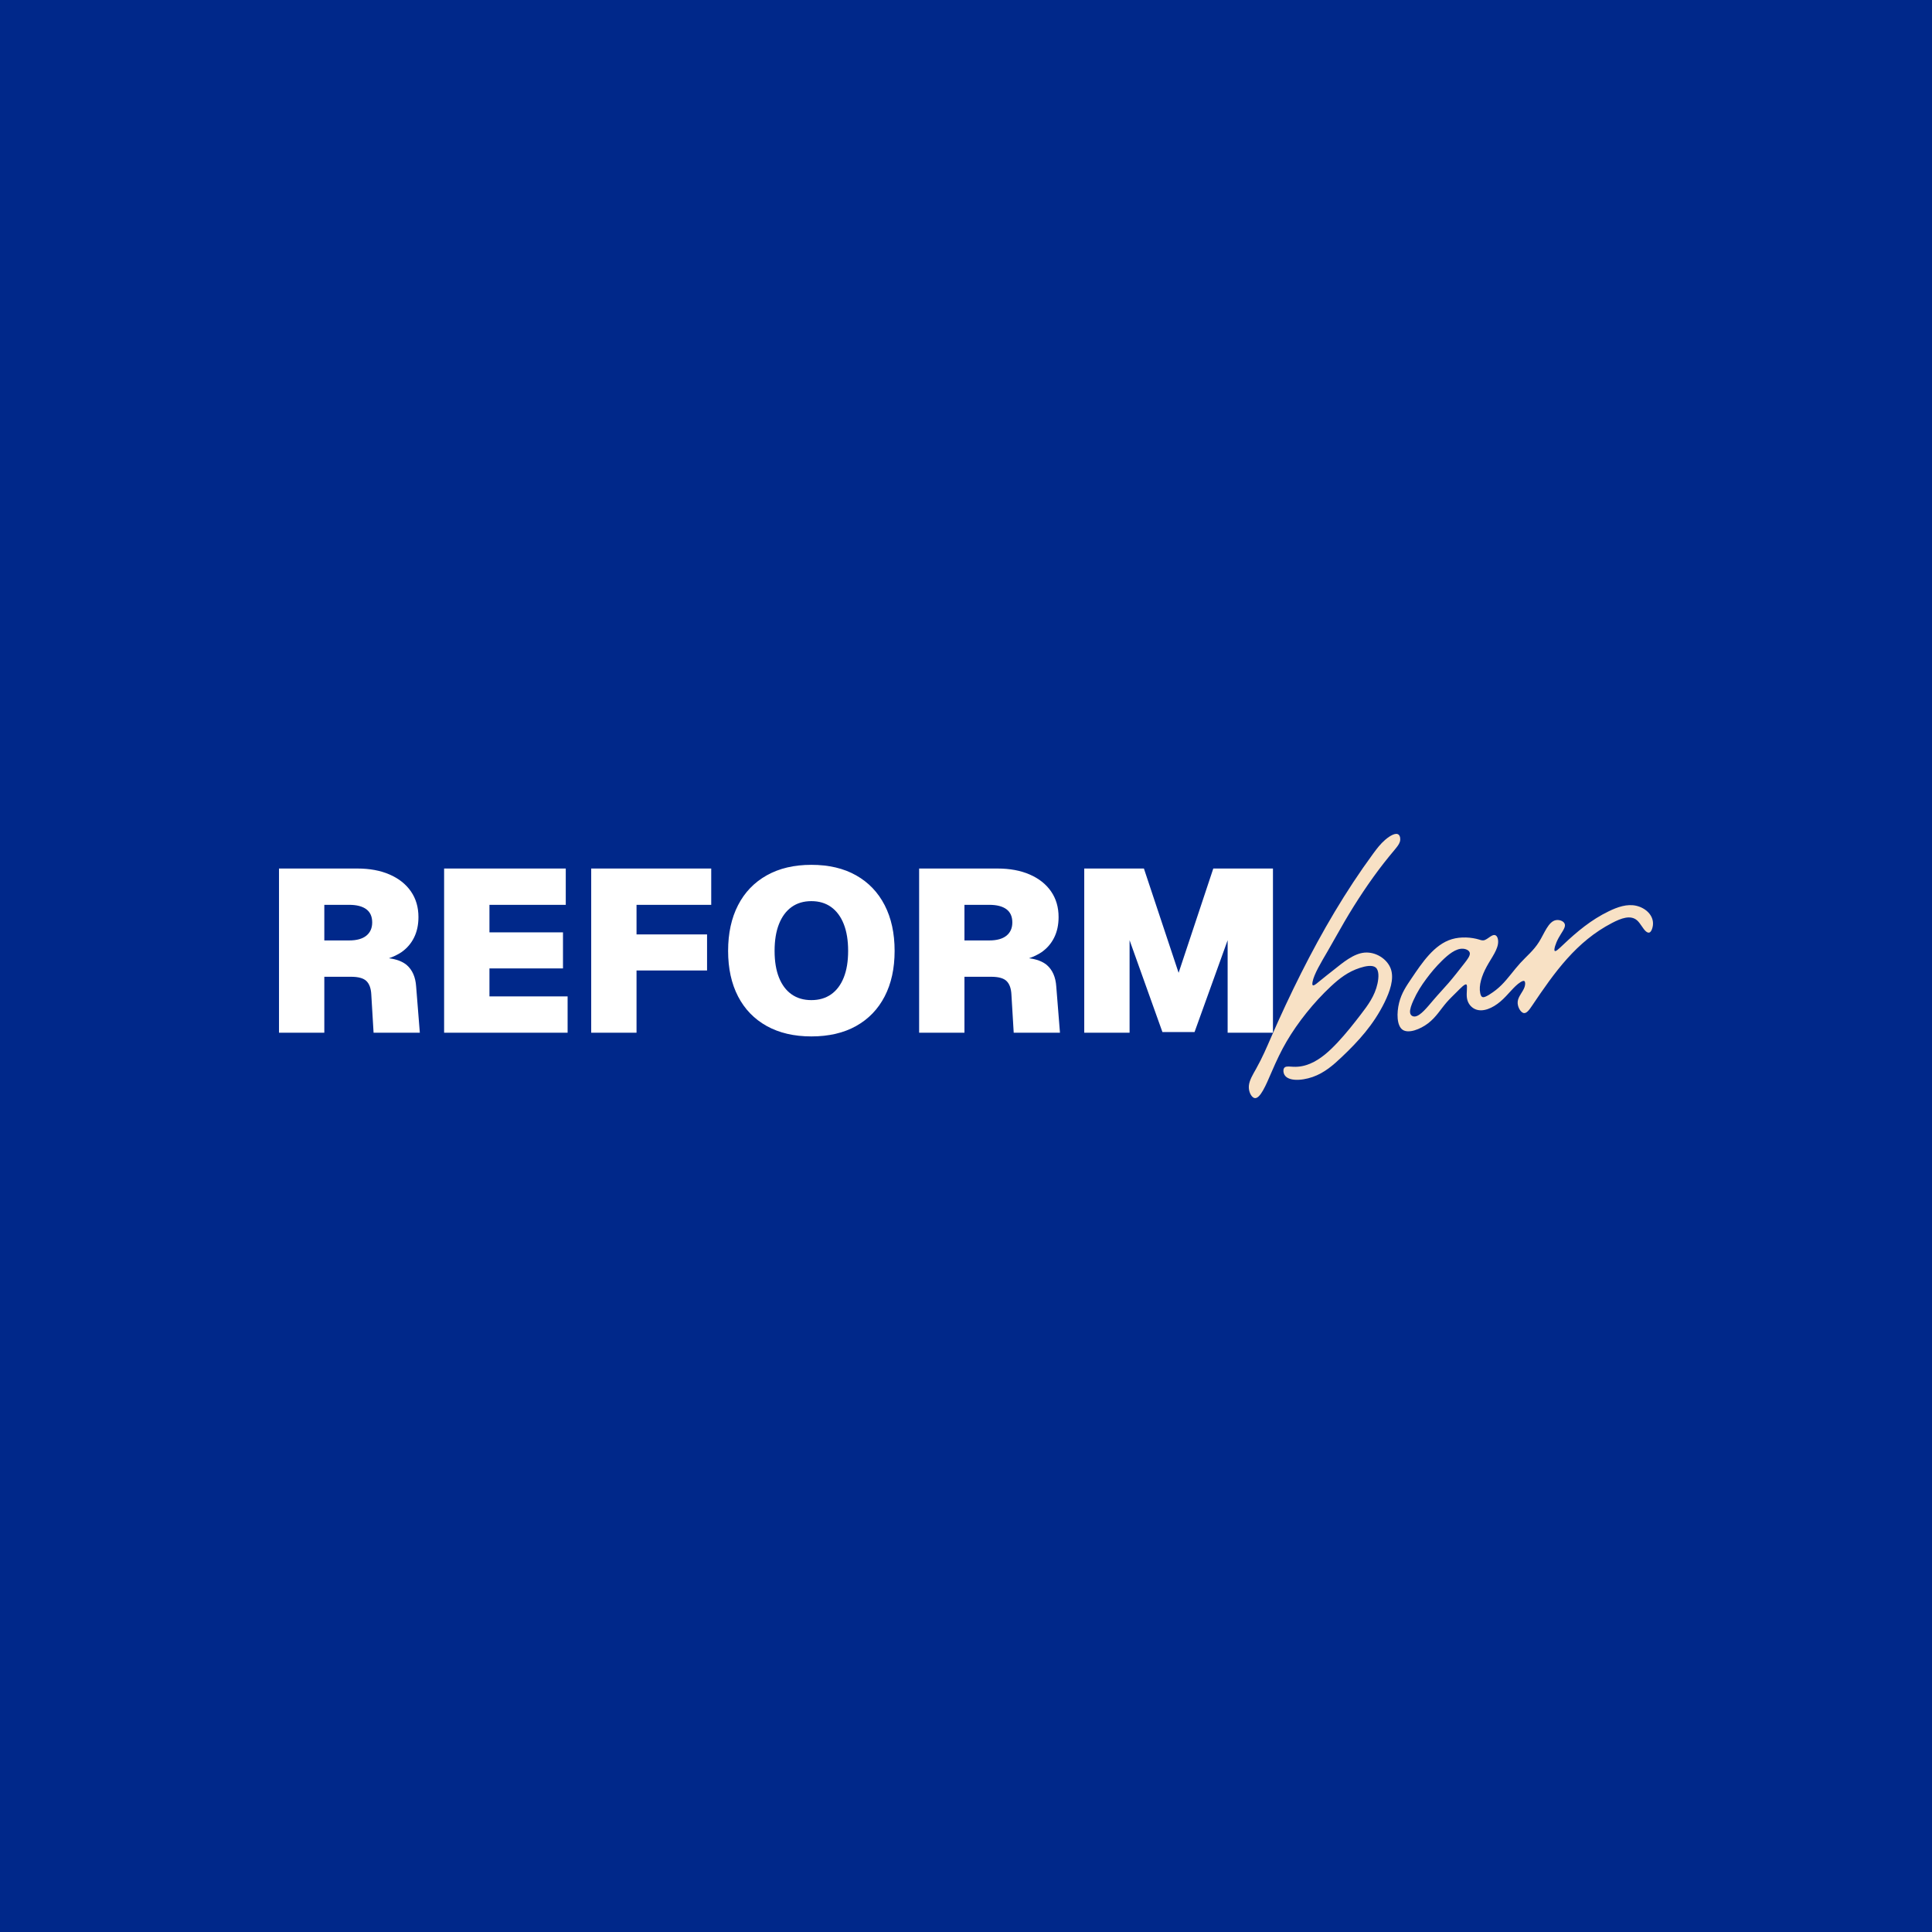
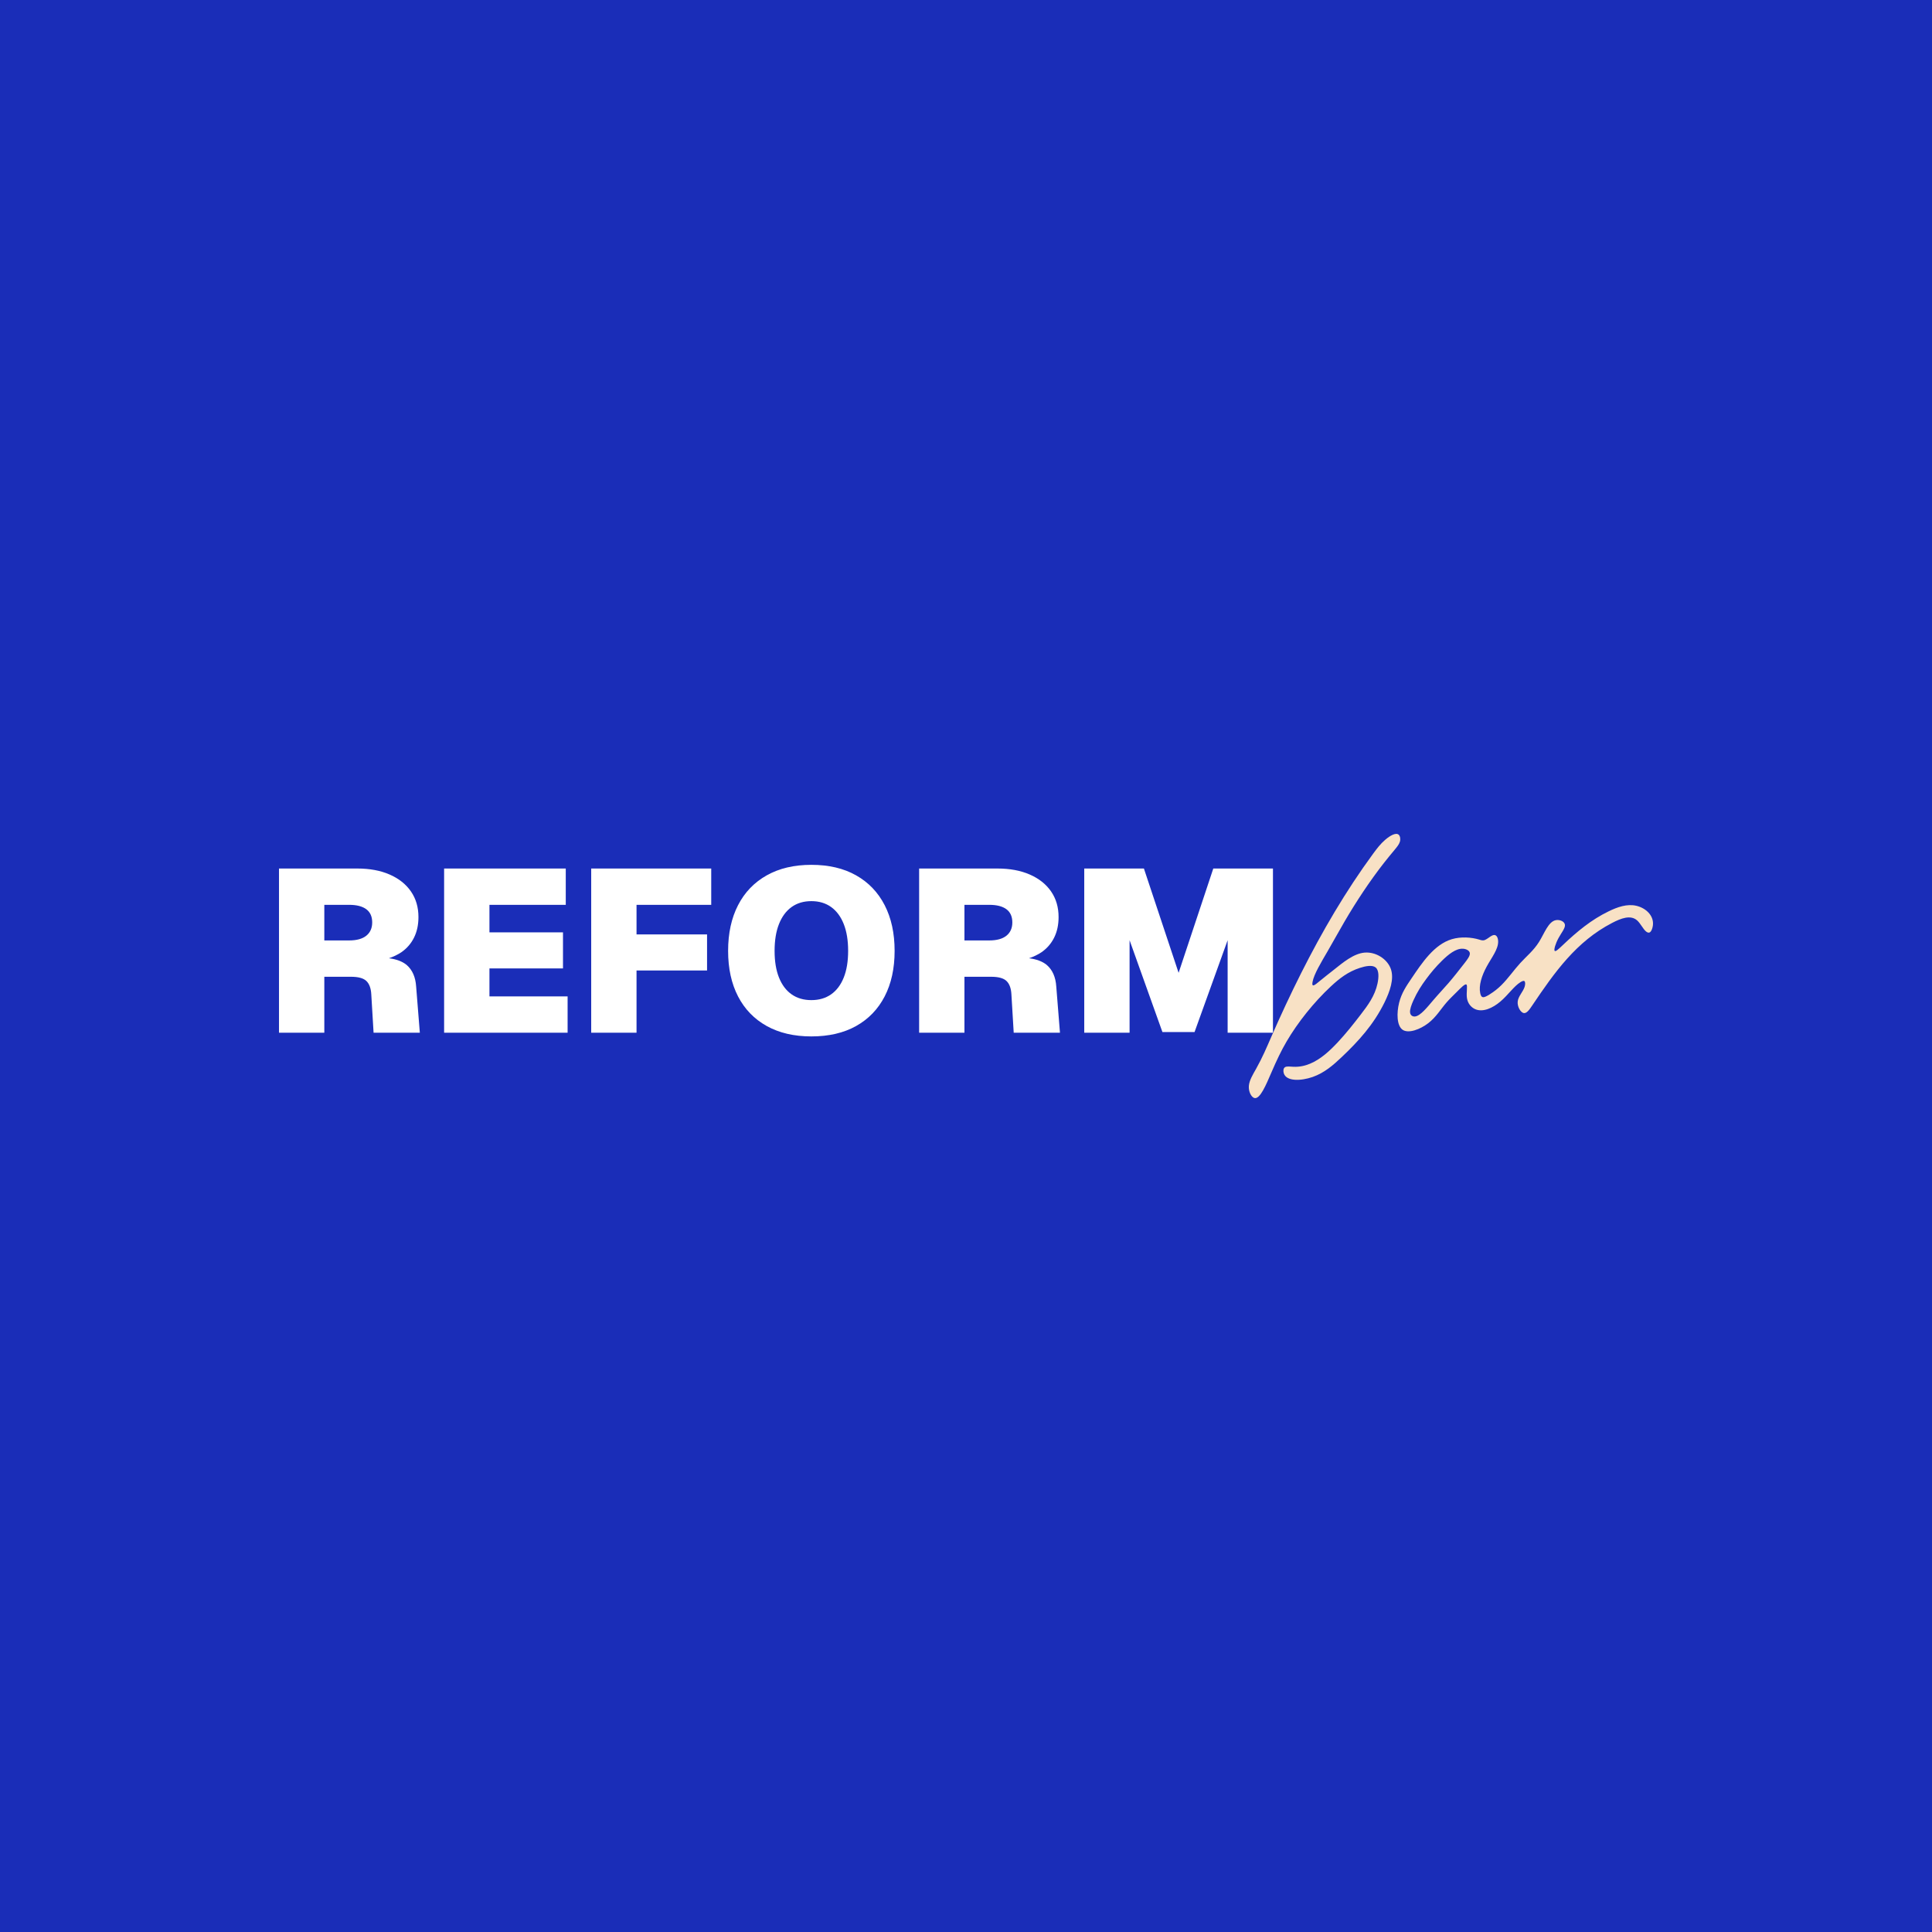
<svg xmlns="http://www.w3.org/2000/svg" viewBox="0 0 11766.5 11766.5" width="1177" height="1177">
-   <rect width="11766.5" height="11766.5" rx="0.0" fill="#00288A" />
+   <rect width="11766.5" height="11766.5" rx="0.0" fill="#1A2DB8" />
  <path fill="#FFFFFF" d="M1699.2,6289.6 L1699.2,5289.6 L2176.7,5289.6 C2251.8,5289.6 2317.3,5301.8 2373.1,5326.2 C2429.0,5350.6 2472.2,5384.9 2502.7,5429.0 C2533.2,5473.2 2548.5,5525.3 2548.5,5585.4 C2548.5,5632.3 2539.6,5673.9 2521.7,5710.0 C2503.9,5746.2 2478.1,5776.0 2444.3,5799.5 C2421.7,5814.5 2396.4,5826.7 2368.2,5836.1 C2414.2,5841.7 2450.4,5855.3 2476.7,5876.9 C2511.4,5907.0 2530.6,5950.6 2534.4,6007.9 L2556.9,6289.6 L2275.2,6289.6 L2261.2,6055.8 C2259.3,6019.2 2249.4,5992.2 2231.6,5974.8 C2213.7,5957.4 2182.3,5948.8 2137.2,5948.8 L1975.2,5948.8 L1975.2,6289.6 L1699.2,6289.6 Z M1975.2,5727.6 L2126.0,5727.6 C2172.0,5727.6 2206.9,5718.0 2230.9,5698.8 C2254.8,5679.5 2266.8,5652.5 2266.8,5617.8 C2266.8,5582.1 2254.8,5555.3 2230.9,5537.5 C2206.9,5519.7 2172.0,5510.7 2126.0,5510.7 L1975.2,5510.7 L1975.2,5727.6 Z M2704.8,6289.6 L2704.8,5289.6 L3445.7,5289.6 L3445.7,5510.7 L2980.9,5510.7 L2980.9,5678.3 L3428.8,5678.3 L3428.8,5898.1 L2980.9,5898.1 L2980.9,6068.5 L3456.9,6068.5 L3456.9,6289.6 L2704.8,6289.6 Z M3600.6,6289.6 L3600.6,5289.6 L4331.6,5289.6 L4331.6,5510.7 L3876.7,5510.7 L3876.7,5691.0 L4306.2,5691.0 L4306.2,5910.7 L3876.7,5910.7 L3876.7,6289.6 L3600.6,6289.6 Z M4941.4,6312.1 C4836.3,6312.1 4745.7,6291.0 4669.6,6248.8 C4593.6,6206.5 4535.3,6146.4 4495.0,6068.5 C4454.6,5990.5 4434.4,5898.1 4434.4,5791.0 C4434.4,5684.0 4454.6,5591.2 4495.0,5512.8 C4535.3,5434.4 4593.6,5373.9 4669.6,5331.2 C4745.7,5288.4 4836.3,5267.1 4941.4,5267.1 C5047.5,5267.1 5138.4,5288.4 5214.0,5331.2 C5289.6,5373.9 5347.5,5434.4 5387.9,5512.8 C5428.3,5591.2 5448.5,5684.0 5448.5,5791.0 C5448.5,5898.1 5428.3,5990.5 5387.9,6068.5 C5347.5,6146.4 5289.6,6206.5 5214.0,6248.8 C5138.4,6291.0 5047.5,6312.1 4941.4,6312.1 Z M4941.4,6091.0 C4988.4,6091.0 5028.5,6079.3 5061.9,6055.8 C5095.2,6032.3 5120.8,5998.3 5138.6,5953.7 C5156.5,5909.1 5165.4,5854.9 5165.4,5791.0 C5165.4,5727.2 5156.5,5672.7 5138.6,5627.6 C5120.8,5582.6 5095.2,5548.1 5061.9,5524.1 C5028.5,5500.2 4988.4,5488.2 4941.4,5488.2 C4894.5,5488.2 4854.4,5500.2 4821.0,5524.1 C4787.7,5548.1 4762.1,5582.6 4744.3,5627.6 C4726.4,5672.7 4717.5,5727.2 4717.5,5791.0 C4717.5,5854.9 4726.4,5909.1 4744.3,5953.7 C4762.1,5998.3 4787.7,6032.3 4821.0,6055.8 C4854.4,6079.3 4894.5,6091.0 4941.4,6091.0 Z M5597.8,6289.6 L5597.8,5289.6 L6075.2,5289.6 C6150.4,5289.6 6215.9,5301.8 6271.7,5326.2 C6327.6,5350.6 6370.8,5384.9 6401.3,5429.0 C6431.8,5473.2 6447.1,5525.3 6447.1,5585.4 C6447.1,5632.3 6438.2,5673.9 6420.3,5710.0 C6402.5,5746.2 6376.7,5776.0 6342.9,5799.5 C6320.3,5814.5 6295.0,5826.7 6266.8,5836.1 C6312.8,5841.7 6349.0,5855.3 6375.2,5876.9 C6410.0,5907.0 6429.2,5950.6 6433.0,6007.9 L6455.5,6289.6 L6173.8,6289.6 L6159.8,6055.8 C6157.9,6019.2 6148.0,5992.2 6130.2,5974.8 C6112.3,5957.4 6080.9,5948.8 6035.8,5948.8 L5873.8,5948.8 L5873.8,6289.6 L5597.8,6289.6 Z M5873.8,5727.6 L6024.5,5727.6 C6070.6,5727.6 6105.5,5718.0 6129.5,5698.8 C6153.4,5679.5 6165.4,5652.5 6165.4,5617.8 C6165.4,5582.1 6153.4,5555.3 6129.5,5537.5 C6105.5,5519.7 6070.6,5510.7 6024.5,5510.7 L5873.8,5510.7 L5873.8,5727.6 Z M6603.4,6289.6 L6603.4,5289.6 L6966.8,5289.6 L7178.1,5924.8 L7389.3,5289.6 L7752.7,5289.6 L7752.7,6289.6 L7476.7,6289.6 L7476.7,5726.2 L7275.2,6285.4 L7079.5,6285.4 L6879.5,5726.2 L6879.5,6289.6 L6603.4,6289.6 Z" />
  <path fill="#F8E1C5" d="M7638.5,6687.0 C7620.6,6681.1 7603.3,6648.2 7605.9,6613.8 C7608.5,6579.4 7630.8,6543.6 7650.3,6508.9 C7688.3,6441.2 7715.0,6377.8 7742.9,6313.9 C7798.7,6186.1 7859.2,6056.2 7923.4,5928.6 C8051.8,5673.5 8194.9,5428.0 8363.4,5198.4 C8385.0,5169.0 8407.0,5139.9 8436.3,5114.6 C8465.6,5089.4 8502.3,5068.1 8519.0,5084.2 C8527.3,5092.3 8530.7,5109.6 8525.8,5126.2 C8520.8,5142.9 8507.4,5158.9 8494.9,5174.1 C8470.9,5202.9 8449.8,5228.5 8428.9,5255.2 C8343.3,5364.4 8259.5,5491.4 8189.6,5611.0 C8154.6,5670.7 8123.2,5728.7 8085.1,5794.3 C8047.0,5859.8 8002.3,5933.0 7993.8,5980.5 C7991.6,5992.6 7991.8,6003.0 8000.0,6001.3 C8008.3,5999.6 8024.6,5985.6 8039.8,5973.0 C8068.8,5948.9 8093.9,5929.9 8121.2,5908.2 C8177.1,5863.8 8242.3,5808.1 8309.6,5801.8 C8378.5,5795.3 8449.6,5840.4 8470.9,5902.0 C8491.7,5962.2 8465.0,6038.1 8431.9,6105.5 C8365.5,6240.6 8273.3,6341.5 8171.1,6438.3 C8120.1,6486.6 8066.6,6533.8 7994.8,6559.0 C7923.2,6584.1 7833.5,6587.2 7818.4,6535.8 C7814.6,6522.7 7815.5,6506.1 7826.1,6499.5 C7836.8,6492.7 7857.3,6496.1 7876.9,6497.0 C7914.1,6498.7 7947.7,6491.2 7979.0,6478.1 C8043.3,6451.2 8098.1,6400.6 8147.5,6347.7 C8198.0,6293.6 8242.8,6237.0 8287.0,6179.4 C8330.3,6123.1 8373.0,6065.8 8389.3,5990.7 C8397.6,5952.4 8399.1,5909.4 8378.2,5892.3 C8358.2,5875.9 8317.8,5883.1 8282.2,5894.7 C8209.3,5918.3 8156.4,5959.9 8104.9,6008.0 C8001.9,6104.1 7904.4,6226.0 7836.2,6342.4 C7802.1,6400.5 7775.4,6457.3 7743.2,6531.8 C7711.0,6606.2 7673.4,6698.4 7638.5,6687.0 Z M8542.7,6271.9 C8506.0,6247.0 8505.8,6168.6 8520.9,6107.7 C8535.6,6048.2 8565.0,6005.4 8596.9,5958.2 C8660.7,5863.9 8734.5,5751.9 8842.3,5719.9 C8897.6,5703.4 8961.8,5708.1 9008.5,5722.3 C9020.2,5725.9 9030.8,5730.1 9044.5,5724.4 C9058.3,5718.7 9075.3,5703.2 9088.4,5697.3 C9112.9,5686.2 9123.5,5709.2 9124.2,5732.6 C9125.6,5780.9 9084.7,5831.2 9054.6,5886.4 C9024.4,5941.7 9005.1,6001.8 9015.0,6048.7 C9017.5,6060.8 9021.9,6071.9 9031.9,6073.1 C9042.0,6074.3 9057.6,6065.4 9071.8,6056.5 C9100.3,6038.7 9123.1,6020.5 9144.2,5999.5 C9185.3,5958.8 9220.2,5907.7 9258.9,5865.4 C9297.5,5823.1 9339.9,5789.6 9373.0,5736.9 C9406.1,5684.2 9429.9,5612.2 9476.2,5603.9 C9499.9,5599.6 9529.6,5612.1 9531.1,5633.4 C9532.6,5653.7 9508.8,5681.9 9491.6,5713.6 C9473.3,5747.2 9462.3,5784.6 9468.6,5791.3 C9474.6,5797.6 9496.1,5776.6 9517.4,5756.4 C9605.4,5672.7 9691.7,5601.4 9796.9,5550.4 C9850.7,5524.2 9909.6,5503.3 9966.2,5516.6 C10021.4,5529.5 10074.5,5574.8 10066.6,5636.6 C10064.5,5652.5 10058.5,5669.4 10050.6,5676.3 C10042.7,5683.2 10032.9,5680.1 10023.8,5672.1 C10006.5,5657.0 9991.3,5624.7 9971.8,5606.6 C9931.5,5569.6 9872.3,5592.9 9818.4,5620.9 C9600.4,5733.7 9468.1,5921.2 9332.3,6122.8 C9315.0,6148.5 9297.6,6174.4 9278.7,6169.6 C9259.9,6164.8 9239.6,6129.6 9243.4,6098.5 C9247.3,6067.2 9275.7,6040.2 9285.3,6010.6 C9290.0,5995.8 9290.1,5980.4 9284.4,5975.6 C9279.4,5971.5 9269.9,5975.7 9260.6,5981.4 C9220.1,6006.4 9185.0,6059.8 9137.6,6099.9 C9090.3,6139.9 9030.7,6166.7 8984.0,6146.0 C8960.0,6135.3 8939.5,6112.2 8934.3,6079.3 C8929.1,6046.5 8939.3,6003.9 8931.2,5996.5 C8923.0,5989.1 8896.5,6017.0 8872.4,6041.1 C8849.7,6063.8 8829.2,6083.2 8811.2,6103.8 C8774.0,6146.4 8747.0,6194.5 8698.0,6231.9 C8649.2,6269.3 8578.6,6296.0 8542.7,6271.9 Z M8618.8,6190.6 C8651.6,6186.3 8692.8,6133.9 8728.3,6092.3 C8762.6,6052.0 8791.8,6021.9 8821.8,5987.1 C8852.9,5951.1 8884.9,5910.2 8919.2,5866.1 C8936.3,5844.0 8954.1,5821.2 8951.7,5804.6 C8949.5,5789.1 8929.9,5779.1 8909.7,5778.0 C8866.3,5775.5 8820.3,5813.7 8782.3,5850.9 C8744.3,5888.2 8714.2,5924.4 8685.9,5962.7 C8657.5,6001.0 8631.0,6041.5 8607.8,6093.4 C8596.2,6119.3 8585.5,6148.1 8587.8,6166.7 C8589.9,6184.1 8603.5,6192.6 8618.8,6190.6 Z" />
</svg>
